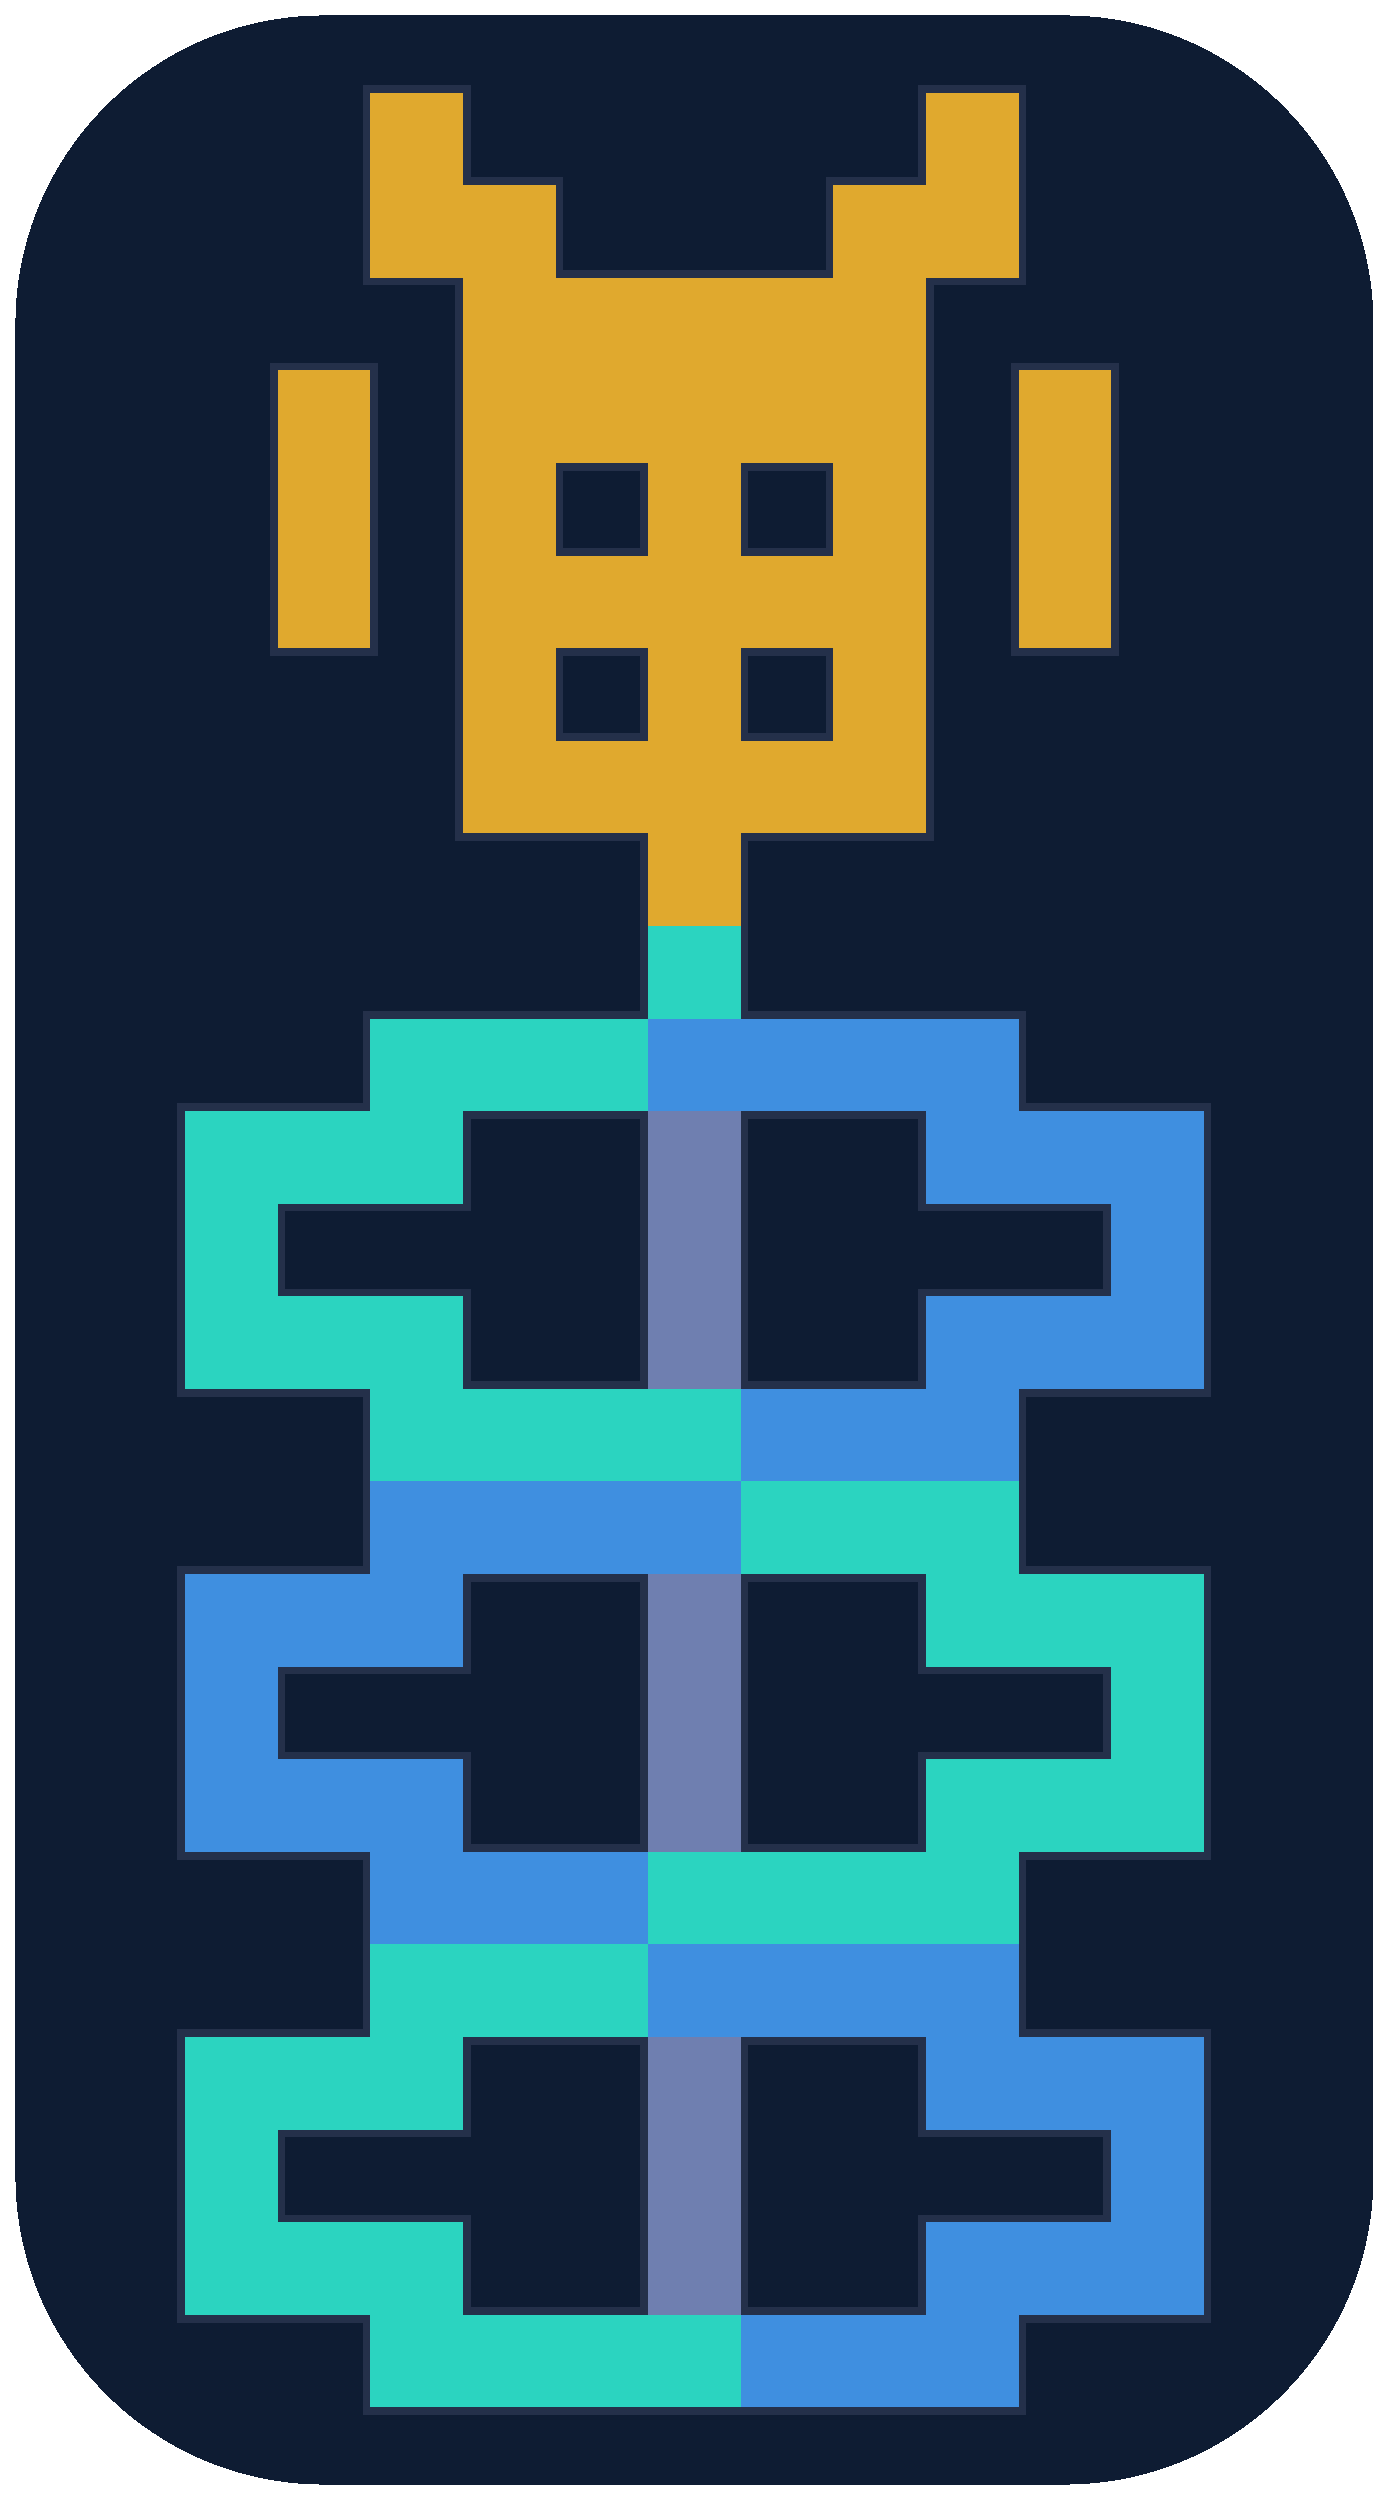
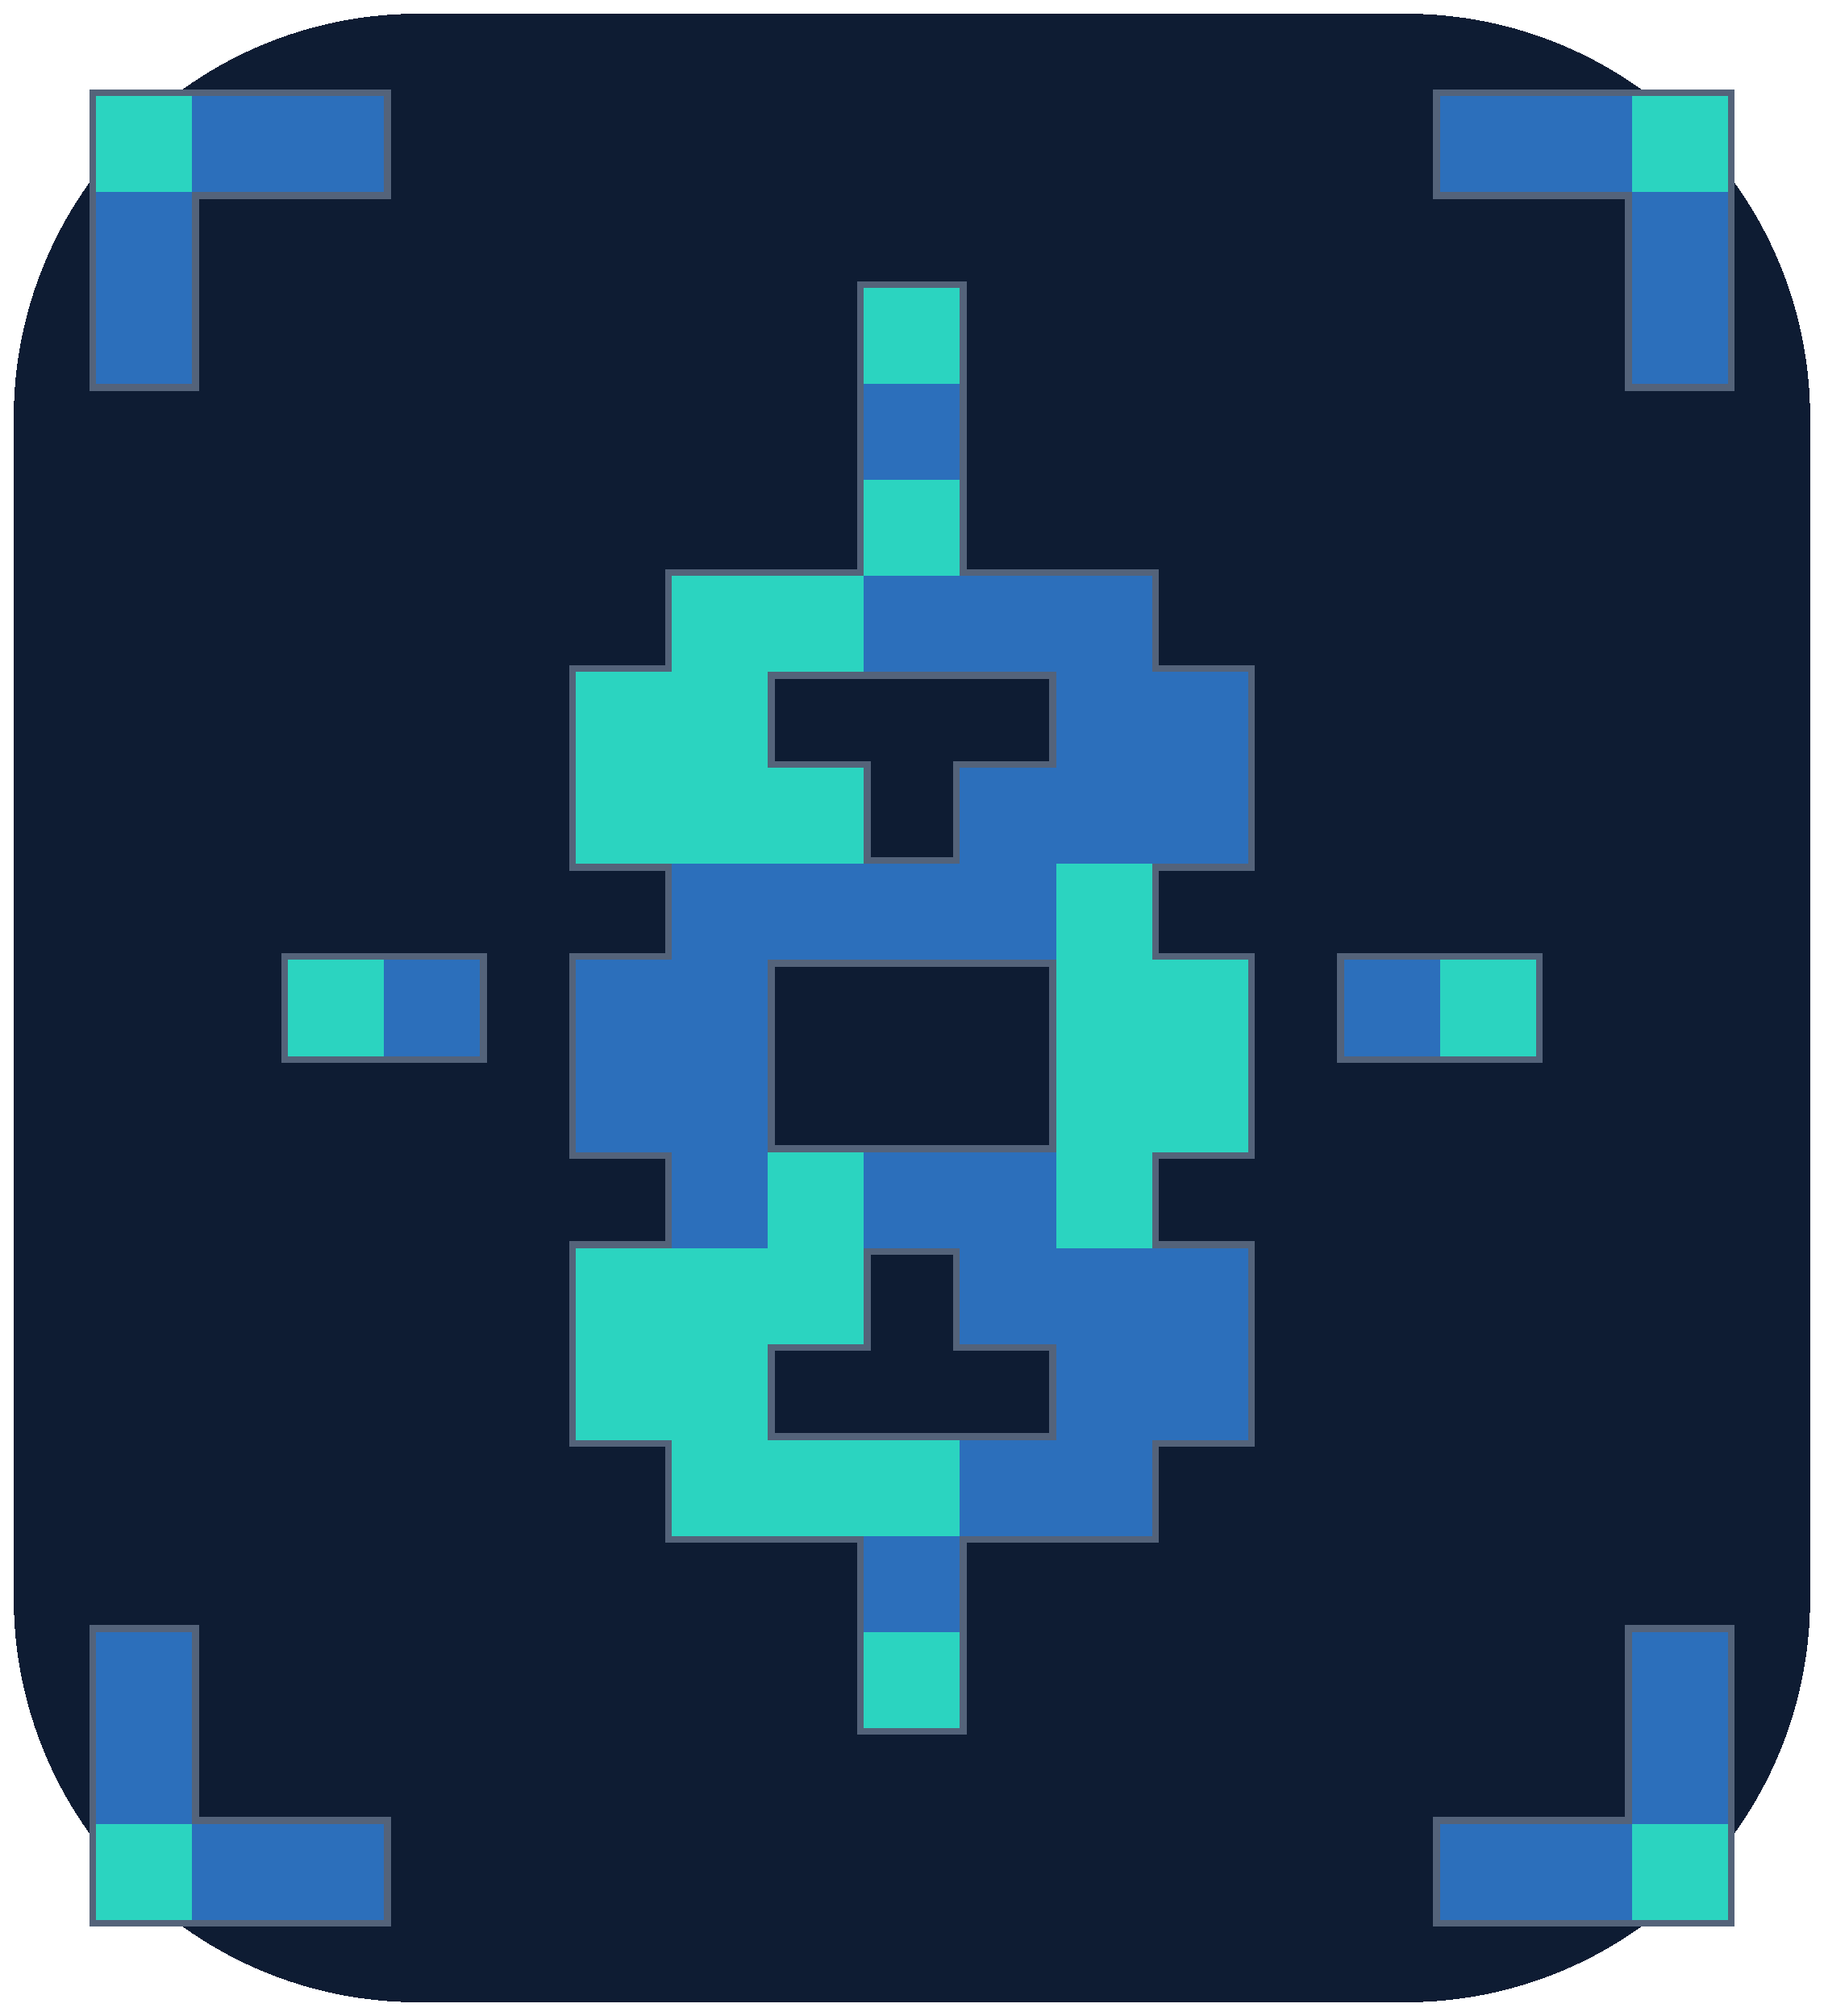
- <svg xmlns="http://www.w3.org/2000/svg" width="180" height="324" viewBox="0 0 180 324" shape-rendering="crispEdges" role="img" aria-label="BARTEK">
-   <rect x="2" y="2" width="176" height="320" rx="40" fill="#0e1c33" />
-   <rect x="23" y="143" width="14" height="14" fill="#24304a" />
-   <rect x="23" y="155" width="14" height="14" fill="#24304a" />
-   <rect x="23" y="167" width="14" height="14" fill="#24304a" />
-   <rect x="23" y="203" width="14" height="14" fill="#24304a" />
-   <rect x="23" y="215" width="14" height="14" fill="#24304a" />
-   <rect x="23" y="227" width="14" height="14" fill="#24304a" />
-   <rect x="23" y="263" width="14" height="14" fill="#24304a" />
-   <rect x="23" y="275" width="14" height="14" fill="#24304a" />
-   <rect x="23" y="287" width="14" height="14" fill="#24304a" />
-   <rect x="35" y="47" width="14" height="14" fill="#24304a" />
-   <rect x="35" y="59" width="14" height="14" fill="#24304a" />
-   <rect x="35" y="71" width="14" height="14" fill="#24304a" />
-   <rect x="35" y="143" width="14" height="14" fill="#24304a" />
-   <rect x="35" y="167" width="14" height="14" fill="#24304a" />
-   <rect x="35" y="203" width="14" height="14" fill="#24304a" />
-   <rect x="35" y="227" width="14" height="14" fill="#24304a" />
-   <rect x="35" y="263" width="14" height="14" fill="#24304a" />
-   <rect x="35" y="287" width="14" height="14" fill="#24304a" />
-   <rect x="47" y="11" width="14" height="14" fill="#24304a" />
-   <rect x="47" y="23" width="14" height="14" fill="#24304a" />
-   <rect x="47" y="131" width="14" height="14" fill="#24304a" />
-   <rect x="47" y="143" width="14" height="14" fill="#24304a" />
-   <rect x="47" y="167" width="14" height="14" fill="#24304a" />
-   <rect x="47" y="179" width="14" height="14" fill="#24304a" />
-   <rect x="47" y="191" width="14" height="14" fill="#24304a" />
-   <rect x="47" y="203" width="14" height="14" fill="#24304a" />
-   <rect x="47" y="227" width="14" height="14" fill="#24304a" />
-   <rect x="47" y="239" width="14" height="14" fill="#24304a" />
-   <rect x="47" y="251" width="14" height="14" fill="#24304a" />
-   <rect x="47" y="263" width="14" height="14" fill="#24304a" />
-   <rect x="47" y="287" width="14" height="14" fill="#24304a" />
-   <rect x="47" y="299" width="14" height="14" fill="#24304a" />
-   <rect x="59" y="23" width="14" height="14" fill="#24304a" />
-   <rect x="59" y="35" width="14" height="14" fill="#24304a" />
-   <rect x="59" y="47" width="14" height="14" fill="#24304a" />
-   <rect x="59" y="59" width="14" height="14" fill="#24304a" />
-   <rect x="59" y="71" width="14" height="14" fill="#24304a" />
-   <rect x="59" y="83" width="14" height="14" fill="#24304a" />
-   <rect x="59" y="95" width="14" height="14" fill="#24304a" />
-   <rect x="59" y="131" width="14" height="14" fill="#24304a" />
-   <rect x="59" y="179" width="14" height="14" fill="#24304a" />
-   <rect x="59" y="191" width="14" height="14" fill="#24304a" />
-   <rect x="59" y="239" width="14" height="14" fill="#24304a" />
-   <rect x="59" y="251" width="14" height="14" fill="#24304a" />
-   <rect x="59" y="299" width="14" height="14" fill="#24304a" />
-   <rect x="71" y="35" width="14" height="14" fill="#24304a" />
-   <rect x="71" y="47" width="14" height="14" fill="#24304a" />
-   <rect x="71" y="71" width="14" height="14" fill="#24304a" />
-   <rect x="71" y="95" width="14" height="14" fill="#24304a" />
-   <rect x="71" y="131" width="14" height="14" fill="#24304a" />
-   <rect x="71" y="179" width="14" height="14" fill="#24304a" />
-   <rect x="71" y="191" width="14" height="14" fill="#24304a" />
-   <rect x="71" y="239" width="14" height="14" fill="#24304a" />
-   <rect x="71" y="251" width="14" height="14" fill="#24304a" />
-   <rect x="71" y="299" width="14" height="14" fill="#24304a" />
-   <rect x="83" y="35" width="14" height="14" fill="#24304a" />
-   <rect x="83" y="59" width="14" height="14" fill="#24304a" />
-   <rect x="83" y="83" width="14" height="14" fill="#24304a" />
-   <rect x="83" y="107" width="14" height="14" fill="#24304a" />
-   <rect x="83" y="119" width="14" height="14" fill="#24304a" />
-   <rect x="83" y="143" width="14" height="14" fill="#24304a" />
-   <rect x="83" y="155" width="14" height="14" fill="#24304a" />
-   <rect x="83" y="167" width="14" height="14" fill="#24304a" />
-   <rect x="83" y="203" width="14" height="14" fill="#24304a" />
-   <rect x="83" y="215" width="14" height="14" fill="#24304a" />
-   <rect x="83" y="227" width="14" height="14" fill="#24304a" />
-   <rect x="83" y="263" width="14" height="14" fill="#24304a" />
-   <rect x="83" y="275" width="14" height="14" fill="#24304a" />
-   <rect x="83" y="287" width="14" height="14" fill="#24304a" />
-   <rect x="83" y="299" width="14" height="14" fill="#24304a" />
-   <rect x="95" y="35" width="14" height="14" fill="#24304a" />
-   <rect x="95" y="47" width="14" height="14" fill="#24304a" />
-   <rect x="95" y="71" width="14" height="14" fill="#24304a" />
-   <rect x="95" y="95" width="14" height="14" fill="#24304a" />
-   <rect x="95" y="131" width="14" height="14" fill="#24304a" />
-   <rect x="95" y="179" width="14" height="14" fill="#24304a" />
-   <rect x="95" y="191" width="14" height="14" fill="#24304a" />
-   <rect x="95" y="239" width="14" height="14" fill="#24304a" />
-   <rect x="95" y="251" width="14" height="14" fill="#24304a" />
-   <rect x="95" y="299" width="14" height="14" fill="#24304a" />
-   <rect x="107" y="23" width="14" height="14" fill="#24304a" />
-   <rect x="107" y="35" width="14" height="14" fill="#24304a" />
-   <rect x="107" y="47" width="14" height="14" fill="#24304a" />
-   <rect x="107" y="59" width="14" height="14" fill="#24304a" />
-   <rect x="107" y="71" width="14" height="14" fill="#24304a" />
-   <rect x="107" y="83" width="14" height="14" fill="#24304a" />
-   <rect x="107" y="95" width="14" height="14" fill="#24304a" />
-   <rect x="107" y="131" width="14" height="14" fill="#24304a" />
-   <rect x="107" y="179" width="14" height="14" fill="#24304a" />
-   <rect x="107" y="191" width="14" height="14" fill="#24304a" />
-   <rect x="107" y="239" width="14" height="14" fill="#24304a" />
-   <rect x="107" y="251" width="14" height="14" fill="#24304a" />
-   <rect x="107" y="299" width="14" height="14" fill="#24304a" />
-   <rect x="119" y="11" width="14" height="14" fill="#24304a" />
-   <rect x="119" y="23" width="14" height="14" fill="#24304a" />
-   <rect x="119" y="131" width="14" height="14" fill="#24304a" />
-   <rect x="119" y="143" width="14" height="14" fill="#24304a" />
-   <rect x="119" y="167" width="14" height="14" fill="#24304a" />
-   <rect x="119" y="179" width="14" height="14" fill="#24304a" />
-   <rect x="119" y="191" width="14" height="14" fill="#24304a" />
-   <rect x="119" y="203" width="14" height="14" fill="#24304a" />
-   <rect x="119" y="227" width="14" height="14" fill="#24304a" />
-   <rect x="119" y="239" width="14" height="14" fill="#24304a" />
-   <rect x="119" y="251" width="14" height="14" fill="#24304a" />
-   <rect x="119" y="263" width="14" height="14" fill="#24304a" />
-   <rect x="119" y="287" width="14" height="14" fill="#24304a" />
-   <rect x="119" y="299" width="14" height="14" fill="#24304a" />
-   <rect x="131" y="47" width="14" height="14" fill="#24304a" />
-   <rect x="131" y="59" width="14" height="14" fill="#24304a" />
-   <rect x="131" y="71" width="14" height="14" fill="#24304a" />
-   <rect x="131" y="143" width="14" height="14" fill="#24304a" />
-   <rect x="131" y="167" width="14" height="14" fill="#24304a" />
-   <rect x="131" y="203" width="14" height="14" fill="#24304a" />
-   <rect x="131" y="227" width="14" height="14" fill="#24304a" />
-   <rect x="131" y="263" width="14" height="14" fill="#24304a" />
-   <rect x="131" y="287" width="14" height="14" fill="#24304a" />
-   <rect x="143" y="143" width="14" height="14" fill="#24304a" />
-   <rect x="143" y="155" width="14" height="14" fill="#24304a" />
-   <rect x="143" y="167" width="14" height="14" fill="#24304a" />
-   <rect x="143" y="203" width="14" height="14" fill="#24304a" />
-   <rect x="143" y="215" width="14" height="14" fill="#24304a" />
-   <rect x="143" y="227" width="14" height="14" fill="#24304a" />
-   <rect x="143" y="263" width="14" height="14" fill="#24304a" />
-   <rect x="143" y="275" width="14" height="14" fill="#24304a" />
-   <rect x="143" y="287" width="14" height="14" fill="#24304a" />
-   <rect x="48" y="12" width="12" height="12" fill="#e0a92e" />
-   <rect x="120" y="12" width="12" height="12" fill="#e0a92e" />
-   <rect x="48" y="24" width="12" height="12" fill="#e0a92e" />
-   <rect x="60" y="24" width="12" height="12" fill="#e0a92e" />
-   <rect x="108" y="24" width="12" height="12" fill="#e0a92e" />
-   <rect x="120" y="24" width="12" height="12" fill="#e0a92e" />
-   <rect x="60" y="36" width="12" height="12" fill="#e0a92e" />
-   <rect x="72" y="36" width="12" height="12" fill="#e0a92e" />
-   <rect x="84" y="36" width="12" height="12" fill="#e0a92e" />
-   <rect x="96" y="36" width="12" height="12" fill="#e0a92e" />
-   <rect x="108" y="36" width="12" height="12" fill="#e0a92e" />
-   <rect x="36" y="48" width="12" height="12" fill="#e0a92e" />
-   <rect x="60" y="48" width="12" height="12" fill="#e0a92e" />
-   <rect x="72" y="48" width="12" height="12" fill="#e0a92e" />
-   <rect x="84" y="48" width="12" height="12" fill="#e0a92e" />
-   <rect x="96" y="48" width="12" height="12" fill="#e0a92e" />
-   <rect x="108" y="48" width="12" height="12" fill="#e0a92e" />
-   <rect x="132" y="48" width="12" height="12" fill="#e0a92e" />
-   <rect x="36" y="60" width="12" height="12" fill="#e0a92e" />
-   <rect x="60" y="60" width="12" height="12" fill="#e0a92e" />
-   <rect x="84" y="60" width="12" height="12" fill="#e0a92e" />
-   <rect x="108" y="60" width="12" height="12" fill="#e0a92e" />
-   <rect x="132" y="60" width="12" height="12" fill="#e0a92e" />
-   <rect x="36" y="72" width="12" height="12" fill="#e0a92e" />
-   <rect x="60" y="72" width="12" height="12" fill="#e0a92e" />
-   <rect x="72" y="72" width="12" height="12" fill="#e0a92e" />
-   <rect x="84" y="72" width="12" height="12" fill="#e0a92e" />
-   <rect x="96" y="72" width="12" height="12" fill="#e0a92e" />
-   <rect x="108" y="72" width="12" height="12" fill="#e0a92e" />
-   <rect x="132" y="72" width="12" height="12" fill="#e0a92e" />
-   <rect x="60" y="84" width="12" height="12" fill="#e0a92e" />
-   <rect x="84" y="84" width="12" height="12" fill="#e0a92e" />
-   <rect x="108" y="84" width="12" height="12" fill="#e0a92e" />
-   <rect x="60" y="96" width="12" height="12" fill="#e0a92e" />
-   <rect x="72" y="96" width="12" height="12" fill="#e0a92e" />
-   <rect x="84" y="96" width="12" height="12" fill="#e0a92e" />
-   <rect x="96" y="96" width="12" height="12" fill="#e0a92e" />
-   <rect x="108" y="96" width="12" height="12" fill="#e0a92e" />
-   <rect x="84" y="108" width="12" height="12" fill="#e0a92e" />
-   <rect x="84" y="120" width="12" height="12" fill="#2bd4c0" />
-   <rect x="84" y="132" width="12" height="12" fill="#3f8fe0" />
-   <rect x="96" y="132" width="12" height="12" fill="#3f8fe0" />
-   <rect x="108" y="132" width="12" height="12" fill="#3f8fe0" />
-   <rect x="120" y="132" width="12" height="12" fill="#3f8fe0" />
-   <rect x="48" y="132" width="12" height="12" fill="#2bd4c0" />
-   <rect x="60" y="132" width="12" height="12" fill="#2bd4c0" />
-   <rect x="72" y="132" width="12" height="12" fill="#2bd4c0" />
-   <rect x="84" y="144" width="12" height="12" fill="#6f7fb0" />
-   <rect x="120" y="144" width="12" height="12" fill="#3f8fe0" />
-   <rect x="132" y="144" width="12" height="12" fill="#3f8fe0" />
-   <rect x="144" y="144" width="12" height="12" fill="#3f8fe0" />
-   <rect x="24" y="144" width="12" height="12" fill="#2bd4c0" />
-   <rect x="36" y="144" width="12" height="12" fill="#2bd4c0" />
-   <rect x="48" y="144" width="12" height="12" fill="#2bd4c0" />
-   <rect x="84" y="156" width="12" height="12" fill="#6f7fb0" />
-   <rect x="144" y="156" width="12" height="12" fill="#3f8fe0" />
-   <rect x="24" y="156" width="12" height="12" fill="#2bd4c0" />
-   <rect x="84" y="168" width="12" height="12" fill="#6f7fb0" />
-   <rect x="120" y="168" width="12" height="12" fill="#3f8fe0" />
-   <rect x="132" y="168" width="12" height="12" fill="#3f8fe0" />
-   <rect x="144" y="168" width="12" height="12" fill="#3f8fe0" />
-   <rect x="24" y="168" width="12" height="12" fill="#2bd4c0" />
-   <rect x="36" y="168" width="12" height="12" fill="#2bd4c0" />
-   <rect x="48" y="168" width="12" height="12" fill="#2bd4c0" />
-   <rect x="84" y="180" width="12" height="12" fill="#2bd4c0" />
-   <rect x="96" y="180" width="12" height="12" fill="#3f8fe0" />
-   <rect x="108" y="180" width="12" height="12" fill="#3f8fe0" />
-   <rect x="120" y="180" width="12" height="12" fill="#3f8fe0" />
-   <rect x="48" y="180" width="12" height="12" fill="#2bd4c0" />
-   <rect x="60" y="180" width="12" height="12" fill="#2bd4c0" />
-   <rect x="72" y="180" width="12" height="12" fill="#2bd4c0" />
-   <rect x="84" y="192" width="12" height="12" fill="#3f8fe0" />
-   <rect x="48" y="192" width="12" height="12" fill="#3f8fe0" />
-   <rect x="60" y="192" width="12" height="12" fill="#3f8fe0" />
-   <rect x="72" y="192" width="12" height="12" fill="#3f8fe0" />
-   <rect x="96" y="192" width="12" height="12" fill="#2bd4c0" />
-   <rect x="108" y="192" width="12" height="12" fill="#2bd4c0" />
-   <rect x="120" y="192" width="12" height="12" fill="#2bd4c0" />
-   <rect x="84" y="204" width="12" height="12" fill="#6f7fb0" />
-   <rect x="24" y="204" width="12" height="12" fill="#3f8fe0" />
-   <rect x="36" y="204" width="12" height="12" fill="#3f8fe0" />
-   <rect x="48" y="204" width="12" height="12" fill="#3f8fe0" />
-   <rect x="120" y="204" width="12" height="12" fill="#2bd4c0" />
-   <rect x="132" y="204" width="12" height="12" fill="#2bd4c0" />
-   <rect x="144" y="204" width="12" height="12" fill="#2bd4c0" />
-   <rect x="84" y="216" width="12" height="12" fill="#6f7fb0" />
-   <rect x="24" y="216" width="12" height="12" fill="#3f8fe0" />
-   <rect x="144" y="216" width="12" height="12" fill="#2bd4c0" />
-   <rect x="84" y="228" width="12" height="12" fill="#6f7fb0" />
-   <rect x="24" y="228" width="12" height="12" fill="#3f8fe0" />
-   <rect x="36" y="228" width="12" height="12" fill="#3f8fe0" />
-   <rect x="48" y="228" width="12" height="12" fill="#3f8fe0" />
-   <rect x="120" y="228" width="12" height="12" fill="#2bd4c0" />
-   <rect x="132" y="228" width="12" height="12" fill="#2bd4c0" />
-   <rect x="144" y="228" width="12" height="12" fill="#2bd4c0" />
-   <rect x="48" y="240" width="12" height="12" fill="#3f8fe0" />
-   <rect x="60" y="240" width="12" height="12" fill="#3f8fe0" />
-   <rect x="72" y="240" width="12" height="12" fill="#3f8fe0" />
-   <rect x="84" y="240" width="12" height="12" fill="#2bd4c0" />
-   <rect x="96" y="240" width="12" height="12" fill="#2bd4c0" />
-   <rect x="108" y="240" width="12" height="12" fill="#2bd4c0" />
-   <rect x="120" y="240" width="12" height="12" fill="#2bd4c0" />
-   <rect x="84" y="252" width="12" height="12" fill="#3f8fe0" />
-   <rect x="96" y="252" width="12" height="12" fill="#3f8fe0" />
-   <rect x="108" y="252" width="12" height="12" fill="#3f8fe0" />
-   <rect x="120" y="252" width="12" height="12" fill="#3f8fe0" />
-   <rect x="48" y="252" width="12" height="12" fill="#2bd4c0" />
-   <rect x="60" y="252" width="12" height="12" fill="#2bd4c0" />
-   <rect x="72" y="252" width="12" height="12" fill="#2bd4c0" />
-   <rect x="84" y="264" width="12" height="12" fill="#6f7fb0" />
-   <rect x="120" y="264" width="12" height="12" fill="#3f8fe0" />
-   <rect x="132" y="264" width="12" height="12" fill="#3f8fe0" />
-   <rect x="144" y="264" width="12" height="12" fill="#3f8fe0" />
-   <rect x="24" y="264" width="12" height="12" fill="#2bd4c0" />
-   <rect x="36" y="264" width="12" height="12" fill="#2bd4c0" />
-   <rect x="48" y="264" width="12" height="12" fill="#2bd4c0" />
-   <rect x="84" y="276" width="12" height="12" fill="#6f7fb0" />
-   <rect x="144" y="276" width="12" height="12" fill="#3f8fe0" />
-   <rect x="24" y="276" width="12" height="12" fill="#2bd4c0" />
-   <rect x="84" y="288" width="12" height="12" fill="#6f7fb0" />
-   <rect x="120" y="288" width="12" height="12" fill="#3f8fe0" />
-   <rect x="132" y="288" width="12" height="12" fill="#3f8fe0" />
-   <rect x="144" y="288" width="12" height="12" fill="#3f8fe0" />
-   <rect x="24" y="288" width="12" height="12" fill="#2bd4c0" />
-   <rect x="36" y="288" width="12" height="12" fill="#2bd4c0" />
-   <rect x="48" y="288" width="12" height="12" fill="#2bd4c0" />
-   <rect x="84" y="300" width="12" height="12" fill="#2bd4c0" />
-   <rect x="96" y="300" width="12" height="12" fill="#3f8fe0" />
-   <rect x="108" y="300" width="12" height="12" fill="#3f8fe0" />
-   <rect x="120" y="300" width="12" height="12" fill="#3f8fe0" />
-   <rect x="48" y="300" width="12" height="12" fill="#2bd4c0" />
-   <rect x="60" y="300" width="12" height="12" fill="#2bd4c0" />
-   <rect x="72" y="300" width="12" height="12" fill="#2bd4c0" />
+ <svg xmlns="http://www.w3.org/2000/svg" width="266" height="294" viewBox="0 0 266 294" shape-rendering="crispEdges" role="img" aria-label="BARTEK">
+   <rect x="2" y="2" width="262" height="290" rx="59" fill="#0e1c33" />
+   <rect x="13" y="13" width="16" height="16" fill="#54637a" />
+   <rect x="13" y="27" width="16" height="16" fill="#54637a" />
+   <rect x="13" y="41" width="16" height="16" fill="#54637a" />
+   <rect x="13" y="237" width="16" height="16" fill="#54637a" />
+   <rect x="13" y="251" width="16" height="16" fill="#54637a" />
+   <rect x="13" y="265" width="16" height="16" fill="#54637a" />
+   <rect x="27" y="13" width="16" height="16" fill="#54637a" />
+   <rect x="27" y="265" width="16" height="16" fill="#54637a" />
+   <rect x="41" y="13" width="16" height="16" fill="#54637a" />
+   <rect x="41" y="139" width="16" height="16" fill="#54637a" />
+   <rect x="41" y="265" width="16" height="16" fill="#54637a" />
+   <rect x="55" y="139" width="16" height="16" fill="#54637a" />
+   <rect x="83" y="97" width="16" height="16" fill="#54637a" />
+   <rect x="83" y="111" width="16" height="16" fill="#54637a" />
+   <rect x="83" y="139" width="16" height="16" fill="#54637a" />
+   <rect x="83" y="153" width="16" height="16" fill="#54637a" />
+   <rect x="83" y="181" width="16" height="16" fill="#54637a" />
+   <rect x="83" y="195" width="16" height="16" fill="#54637a" />
+   <rect x="97" y="83" width="16" height="16" fill="#54637a" />
+   <rect x="97" y="97" width="16" height="16" fill="#54637a" />
+   <rect x="97" y="125" width="16" height="16" fill="#54637a" />
+   <rect x="97" y="139" width="16" height="16" fill="#54637a" />
+   <rect x="97" y="153" width="16" height="16" fill="#54637a" />
+   <rect x="97" y="167" width="16" height="16" fill="#54637a" />
+   <rect x="97" y="195" width="16" height="16" fill="#54637a" />
+   <rect x="97" y="209" width="16" height="16" fill="#54637a" />
+   <rect x="111" y="83" width="16" height="16" fill="#54637a" />
+   <rect x="111" y="111" width="16" height="16" fill="#54637a" />
+   <rect x="111" y="125" width="16" height="16" fill="#54637a" />
+   <rect x="111" y="167" width="16" height="16" fill="#54637a" />
+   <rect x="111" y="181" width="16" height="16" fill="#54637a" />
+   <rect x="111" y="209" width="16" height="16" fill="#54637a" />
+   <rect x="125" y="41" width="16" height="16" fill="#54637a" />
+   <rect x="125" y="55" width="16" height="16" fill="#54637a" />
+   <rect x="125" y="69" width="16" height="16" fill="#54637a" />
+   <rect x="125" y="83" width="16" height="16" fill="#54637a" />
+   <rect x="125" y="125" width="16" height="16" fill="#54637a" />
+   <rect x="125" y="167" width="16" height="16" fill="#54637a" />
+   <rect x="125" y="209" width="16" height="16" fill="#54637a" />
+   <rect x="125" y="223" width="16" height="16" fill="#54637a" />
+   <rect x="125" y="237" width="16" height="16" fill="#54637a" />
+   <rect x="139" y="83" width="16" height="16" fill="#54637a" />
+   <rect x="139" y="111" width="16" height="16" fill="#54637a" />
+   <rect x="139" y="125" width="16" height="16" fill="#54637a" />
+   <rect x="139" y="167" width="16" height="16" fill="#54637a" />
+   <rect x="139" y="181" width="16" height="16" fill="#54637a" />
+   <rect x="139" y="209" width="16" height="16" fill="#54637a" />
+   <rect x="153" y="83" width="16" height="16" fill="#54637a" />
+   <rect x="153" y="97" width="16" height="16" fill="#54637a" />
+   <rect x="153" y="125" width="16" height="16" fill="#54637a" />
+   <rect x="153" y="139" width="16" height="16" fill="#54637a" />
+   <rect x="153" y="153" width="16" height="16" fill="#54637a" />
+   <rect x="153" y="167" width="16" height="16" fill="#54637a" />
+   <rect x="153" y="195" width="16" height="16" fill="#54637a" />
+   <rect x="153" y="209" width="16" height="16" fill="#54637a" />
+   <rect x="167" y="97" width="16" height="16" fill="#54637a" />
+   <rect x="167" y="111" width="16" height="16" fill="#54637a" />
+   <rect x="167" y="139" width="16" height="16" fill="#54637a" />
+   <rect x="167" y="153" width="16" height="16" fill="#54637a" />
+   <rect x="167" y="181" width="16" height="16" fill="#54637a" />
+   <rect x="167" y="195" width="16" height="16" fill="#54637a" />
+   <rect x="195" y="139" width="16" height="16" fill="#54637a" />
+   <rect x="209" y="13" width="16" height="16" fill="#54637a" />
+   <rect x="209" y="139" width="16" height="16" fill="#54637a" />
+   <rect x="209" y="265" width="16" height="16" fill="#54637a" />
+   <rect x="223" y="13" width="16" height="16" fill="#54637a" />
+   <rect x="223" y="265" width="16" height="16" fill="#54637a" />
+   <rect x="237" y="13" width="16" height="16" fill="#54637a" />
+   <rect x="237" y="27" width="16" height="16" fill="#54637a" />
+   <rect x="237" y="41" width="16" height="16" fill="#54637a" />
+   <rect x="237" y="237" width="16" height="16" fill="#54637a" />
+   <rect x="237" y="251" width="16" height="16" fill="#54637a" />
+   <rect x="237" y="265" width="16" height="16" fill="#54637a" />
+   <rect x="126" y="70" width="14" height="14" fill="#2bd4c0" />
+   <rect x="126" y="84" width="14" height="14" fill="#2c6fbb" />
+   <rect x="140" y="84" width="14" height="14" fill="#2c6fbb" />
+   <rect x="154" y="84" width="14" height="14" fill="#2c6fbb" />
+   <rect x="98" y="84" width="14" height="14" fill="#2bd4c0" />
+   <rect x="112" y="84" width="14" height="14" fill="#2bd4c0" />
+   <rect x="154" y="98" width="14" height="14" fill="#2c6fbb" />
+   <rect x="168" y="98" width="14" height="14" fill="#2c6fbb" />
+   <rect x="84" y="98" width="14" height="14" fill="#2bd4c0" />
+   <rect x="98" y="98" width="14" height="14" fill="#2bd4c0" />
+   <rect x="140" y="112" width="14" height="14" fill="#2c6fbb" />
+   <rect x="154" y="112" width="14" height="14" fill="#2c6fbb" />
+   <rect x="168" y="112" width="14" height="14" fill="#2c6fbb" />
+   <rect x="84" y="112" width="14" height="14" fill="#2bd4c0" />
+   <rect x="98" y="112" width="14" height="14" fill="#2bd4c0" />
+   <rect x="112" y="112" width="14" height="14" fill="#2bd4c0" />
+   <rect x="98" y="126" width="14" height="14" fill="#2c6fbb" />
+   <rect x="112" y="126" width="14" height="14" fill="#2c6fbb" />
+   <rect x="126" y="126" width="14" height="14" fill="#2c6fbb" />
+   <rect x="140" y="126" width="14" height="14" fill="#2c6fbb" />
+   <rect x="154" y="126" width="14" height="14" fill="#2bd4c0" />
+   <rect x="84" y="140" width="14" height="14" fill="#2c6fbb" />
+   <rect x="98" y="140" width="14" height="14" fill="#2c6fbb" />
+   <rect x="154" y="140" width="14" height="14" fill="#2bd4c0" />
+   <rect x="168" y="140" width="14" height="14" fill="#2bd4c0" />
+   <rect x="84" y="154" width="14" height="14" fill="#2c6fbb" />
+   <rect x="98" y="154" width="14" height="14" fill="#2c6fbb" />
+   <rect x="154" y="154" width="14" height="14" fill="#2bd4c0" />
+   <rect x="168" y="154" width="14" height="14" fill="#2bd4c0" />
+   <rect x="98" y="168" width="14" height="14" fill="#2c6fbb" />
+   <rect x="112" y="168" width="14" height="14" fill="#2bd4c0" />
+   <rect x="126" y="168" width="14" height="14" fill="#2c6fbb" />
+   <rect x="140" y="168" width="14" height="14" fill="#2c6fbb" />
+   <rect x="154" y="168" width="14" height="14" fill="#2bd4c0" />
+   <rect x="140" y="182" width="14" height="14" fill="#2c6fbb" />
+   <rect x="154" y="182" width="14" height="14" fill="#2c6fbb" />
+   <rect x="168" y="182" width="14" height="14" fill="#2c6fbb" />
+   <rect x="84" y="182" width="14" height="14" fill="#2bd4c0" />
+   <rect x="98" y="182" width="14" height="14" fill="#2bd4c0" />
+   <rect x="112" y="182" width="14" height="14" fill="#2bd4c0" />
+   <rect x="154" y="196" width="14" height="14" fill="#2c6fbb" />
+   <rect x="168" y="196" width="14" height="14" fill="#2c6fbb" />
+   <rect x="84" y="196" width="14" height="14" fill="#2bd4c0" />
+   <rect x="98" y="196" width="14" height="14" fill="#2bd4c0" />
+   <rect x="126" y="210" width="14" height="14" fill="#2bd4c0" />
+   <rect x="140" y="210" width="14" height="14" fill="#2c6fbb" />
+   <rect x="154" y="210" width="14" height="14" fill="#2c6fbb" />
+   <rect x="98" y="210" width="14" height="14" fill="#2bd4c0" />
+   <rect x="112" y="210" width="14" height="14" fill="#2bd4c0" />
+   <rect x="126" y="42" width="14" height="14" fill="#2bd4c0" />
+   <rect x="126" y="56" width="14" height="14" fill="#2c6fbb" />
+   <rect x="126" y="238" width="14" height="14" fill="#2bd4c0" />
+   <rect x="126" y="224" width="14" height="14" fill="#2c6fbb" />
+   <rect x="42" y="140" width="14" height="14" fill="#2bd4c0" />
+   <rect x="56" y="140" width="14" height="14" fill="#2c6fbb" />
+   <rect x="210" y="140" width="14" height="14" fill="#2bd4c0" />
+   <rect x="196" y="140" width="14" height="14" fill="#2c6fbb" />
+   <rect x="14" y="14" width="14" height="14" fill="#2bd4c0" />
+   <rect x="28" y="14" width="14" height="14" fill="#2c6fbb" />
+   <rect x="42" y="14" width="14" height="14" fill="#2c6fbb" />
+   <rect x="14" y="28" width="14" height="14" fill="#2c6fbb" />
+   <rect x="14" y="42" width="14" height="14" fill="#2c6fbb" />
+   <rect x="238" y="14" width="14" height="14" fill="#2bd4c0" />
+   <rect x="224" y="14" width="14" height="14" fill="#2c6fbb" />
+   <rect x="210" y="14" width="14" height="14" fill="#2c6fbb" />
+   <rect x="238" y="28" width="14" height="14" fill="#2c6fbb" />
+   <rect x="238" y="42" width="14" height="14" fill="#2c6fbb" />
+   <rect x="14" y="266" width="14" height="14" fill="#2bd4c0" />
+   <rect x="28" y="266" width="14" height="14" fill="#2c6fbb" />
+   <rect x="42" y="266" width="14" height="14" fill="#2c6fbb" />
+   <rect x="14" y="252" width="14" height="14" fill="#2c6fbb" />
+   <rect x="14" y="238" width="14" height="14" fill="#2c6fbb" />
+   <rect x="238" y="266" width="14" height="14" fill="#2bd4c0" />
+   <rect x="224" y="266" width="14" height="14" fill="#2c6fbb" />
+   <rect x="210" y="266" width="14" height="14" fill="#2c6fbb" />
+   <rect x="238" y="252" width="14" height="14" fill="#2c6fbb" />
+   <rect x="238" y="238" width="14" height="14" fill="#2c6fbb" />
</svg>
